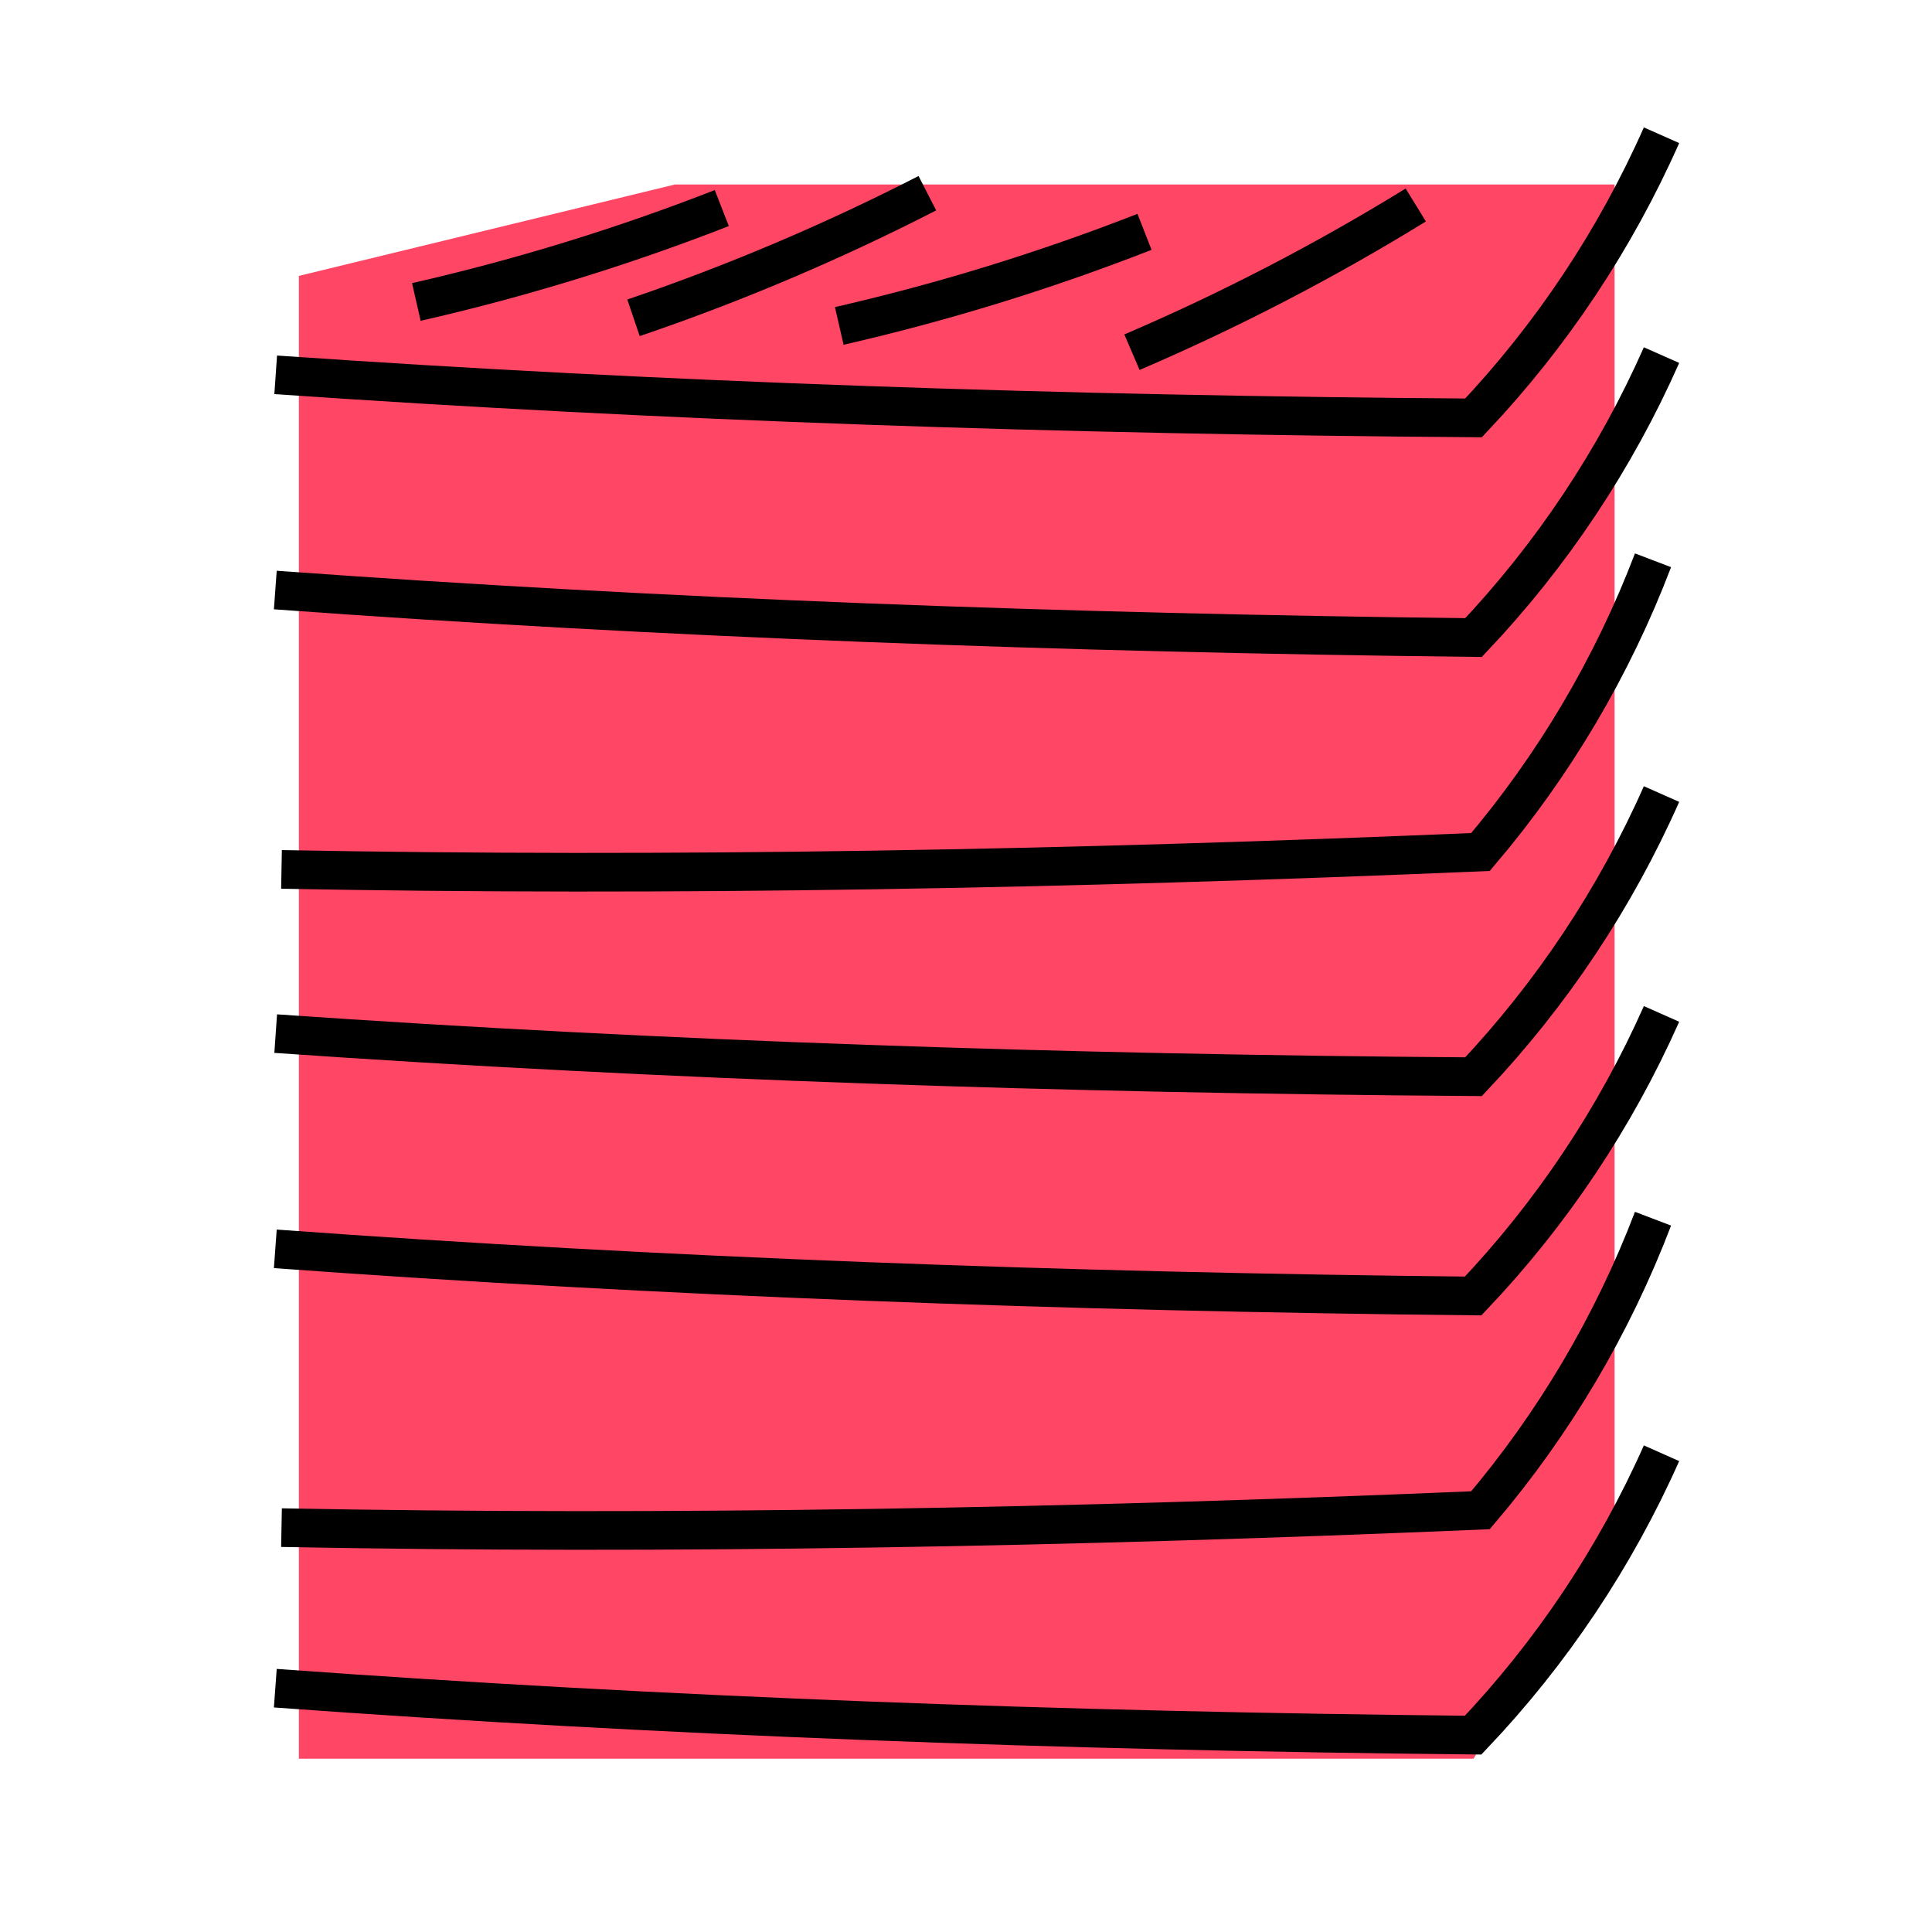
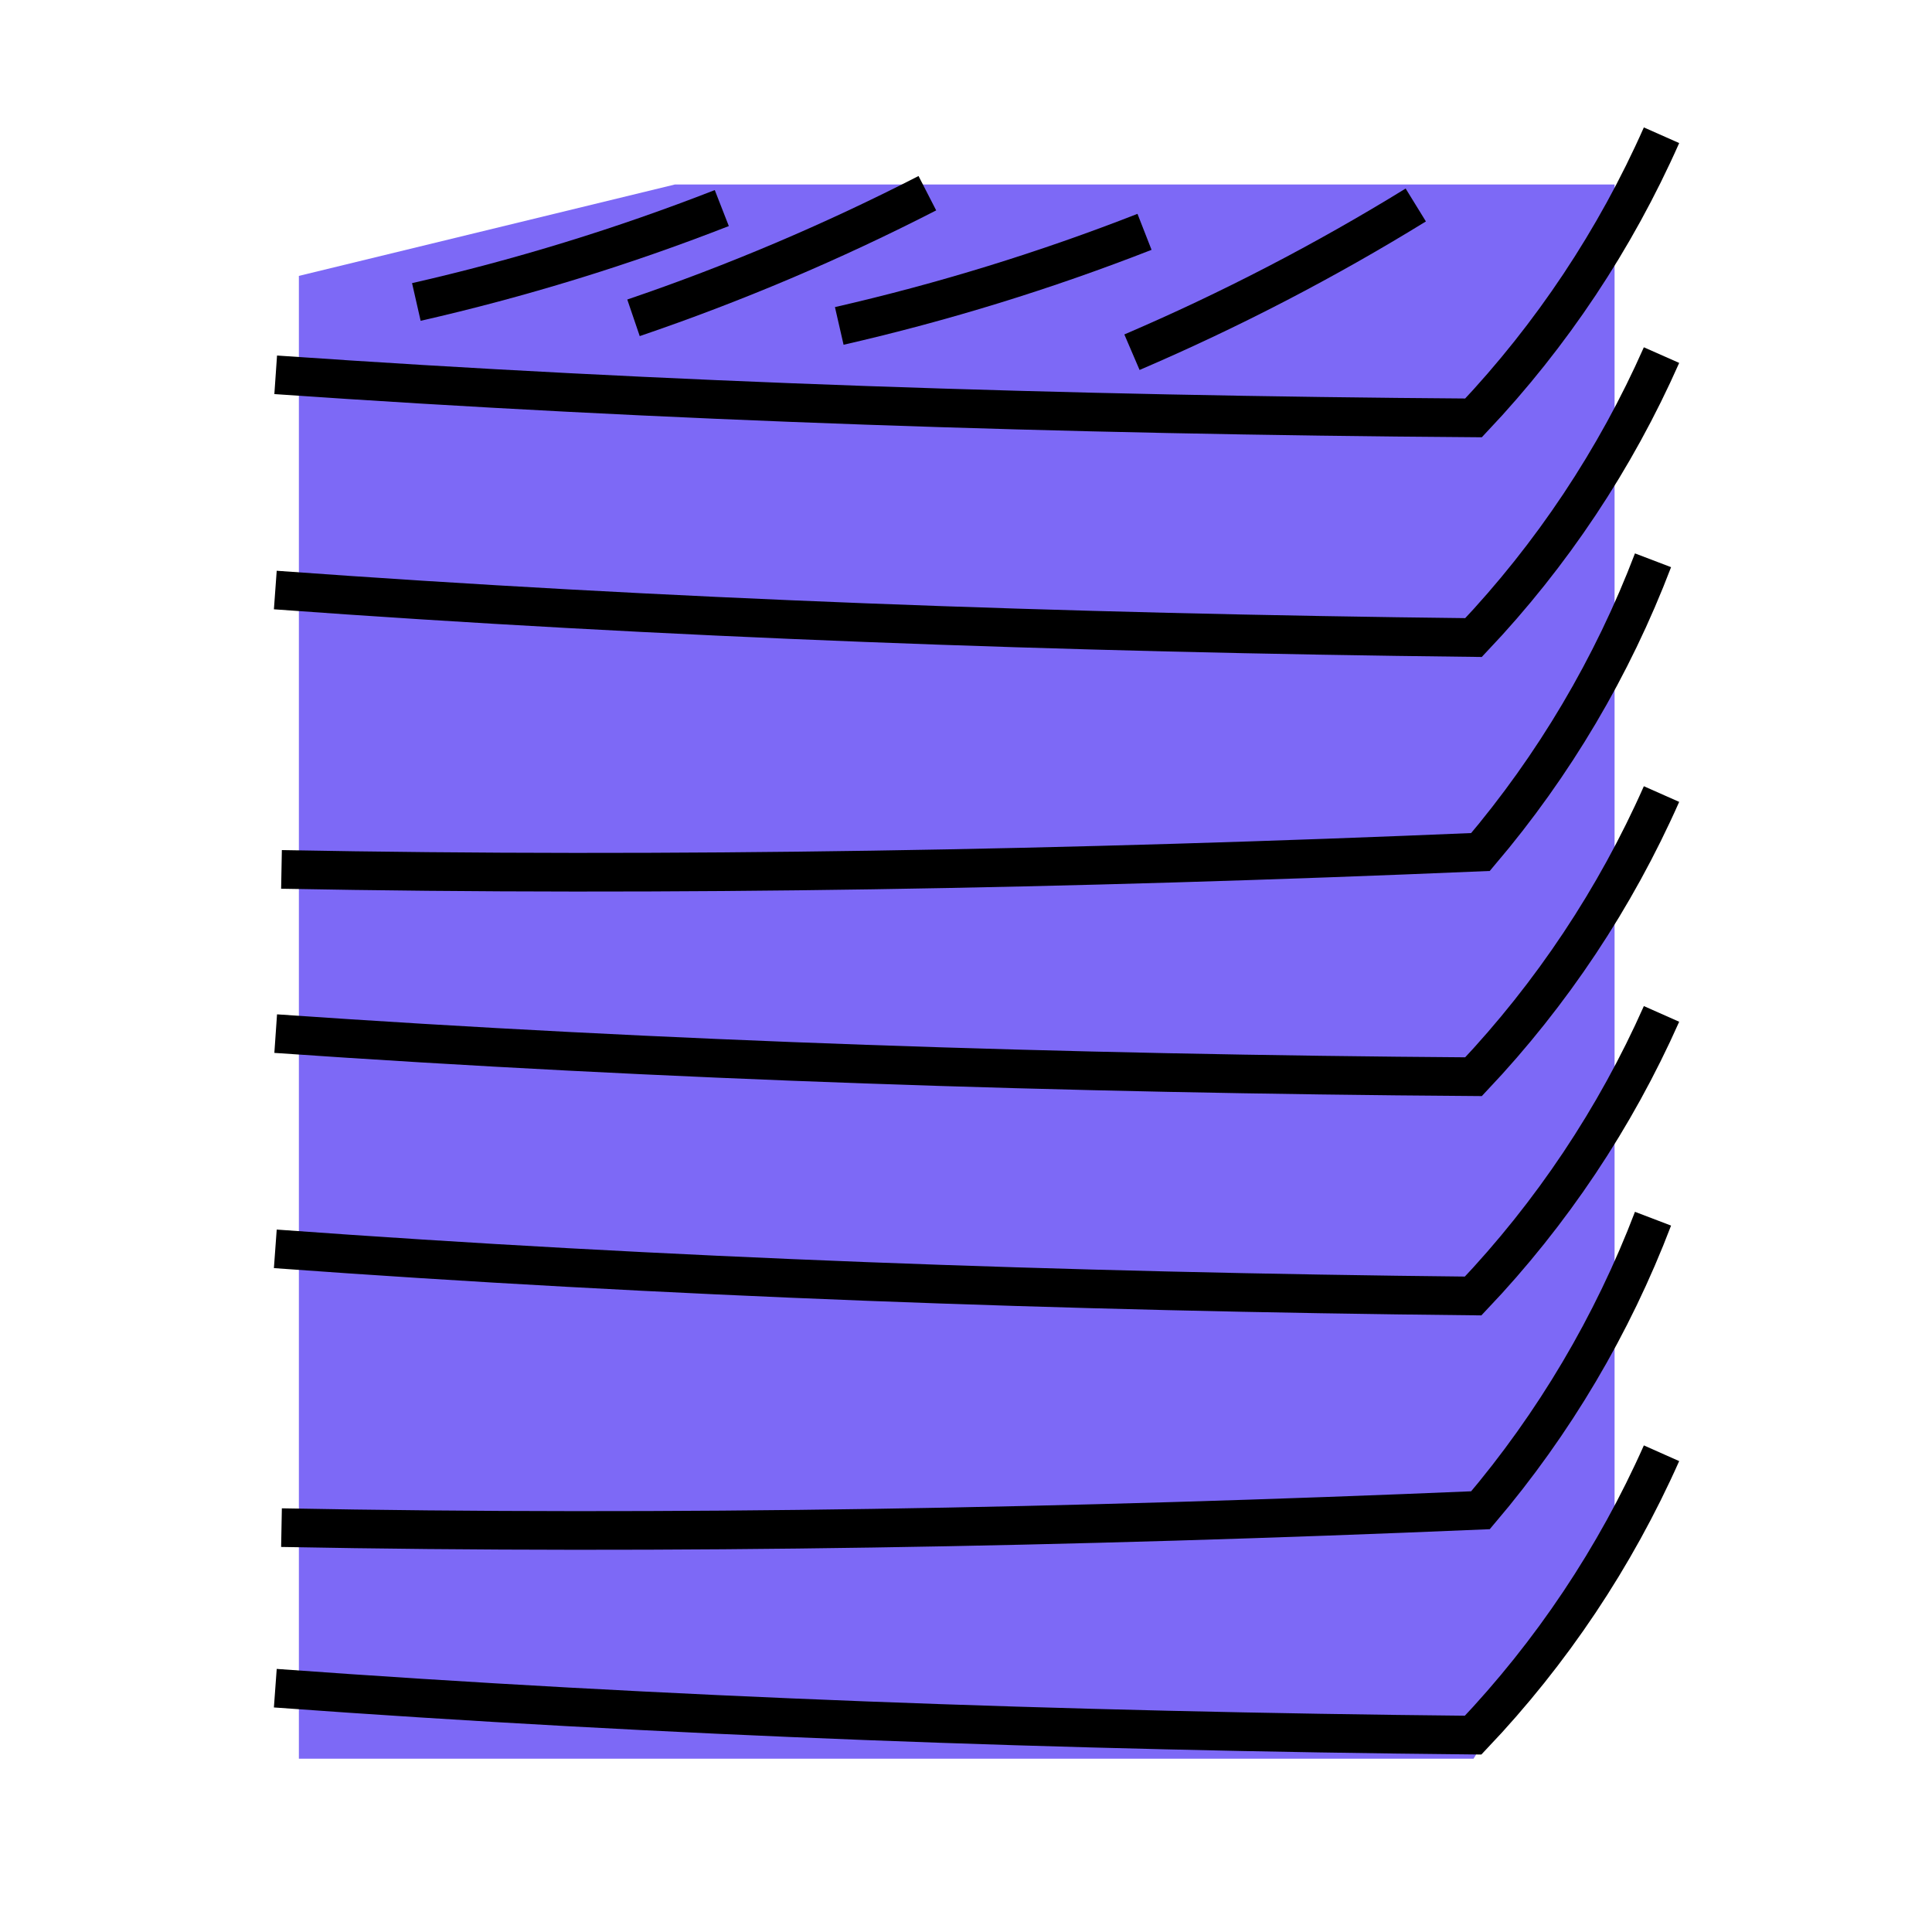
<svg xmlns="http://www.w3.org/2000/svg" id="Layer_1" data-name="Layer 1" viewBox="0 0 100 100">
  <defs>
-     <style>.cls-1{fill:#ff4664;}.cls-2{fill:none;stroke:#000;stroke-miterlimit:10;stroke-width:2px;}</style>
+     <style>.cls-1{fill:#7d69f6;}.cls-2{fill:none;stroke:#000;stroke-miterlimit:10;stroke-width:2px;}</style>
  </defs>
  <rect class="cls-1" x="15.47" y="14.28" width="60.8" height="76.75" />
  <polyline class="cls-1" points="15.47 14.28 34.93 9.55 83.57 9.55 83.57 79.22 76.27 91.03" />
  <path class="cls-2" d="M14.25,87.38c20,1.46,40.75,2.22,62,2.43A51.69,51.69,0,0,0,86,75.22" />
  <path class="cls-2" d="M14.57,79.07c20.07.38,40.81,0,62.06-.9a51.89,51.89,0,0,0,8.93-15.09" />
  <path class="cls-2" d="M14.25,64.64c20,1.46,40.75,2.22,62,2.44A51.68,51.68,0,0,0,86,52.48" />
  <path class="cls-2" d="M14.27,53.5c20,1.39,40.76,2.08,62,2.23A52,52,0,0,0,86,41.1" />
  <path class="cls-2" d="M14.57,45c20.07.38,40.81,0,62.06-.9A51.89,51.89,0,0,0,85.56,29" />
  <path class="cls-2" d="M14.25,30.54C34.28,32,55,32.76,76.27,33A51.68,51.68,0,0,0,86,18.38" />
  <path class="cls-2" d="M14.27,19.4c20,1.39,40.76,2.08,62,2.23A52,52,0,0,0,86,7" />
  <path class="cls-2" d="M21.55,15.63a111.67,111.67,0,0,0,15.81-4.86" />
  <path class="cls-2" d="M32.79,16.45A113.15,113.15,0,0,0,48,10" />
  <path class="cls-2" d="M43.44,16.87A112.06,112.06,0,0,0,59.24,12" />
  <path class="cls-2" d="M58.59,18.23a112.75,112.75,0,0,0,14.69-7.62" />
</svg>
